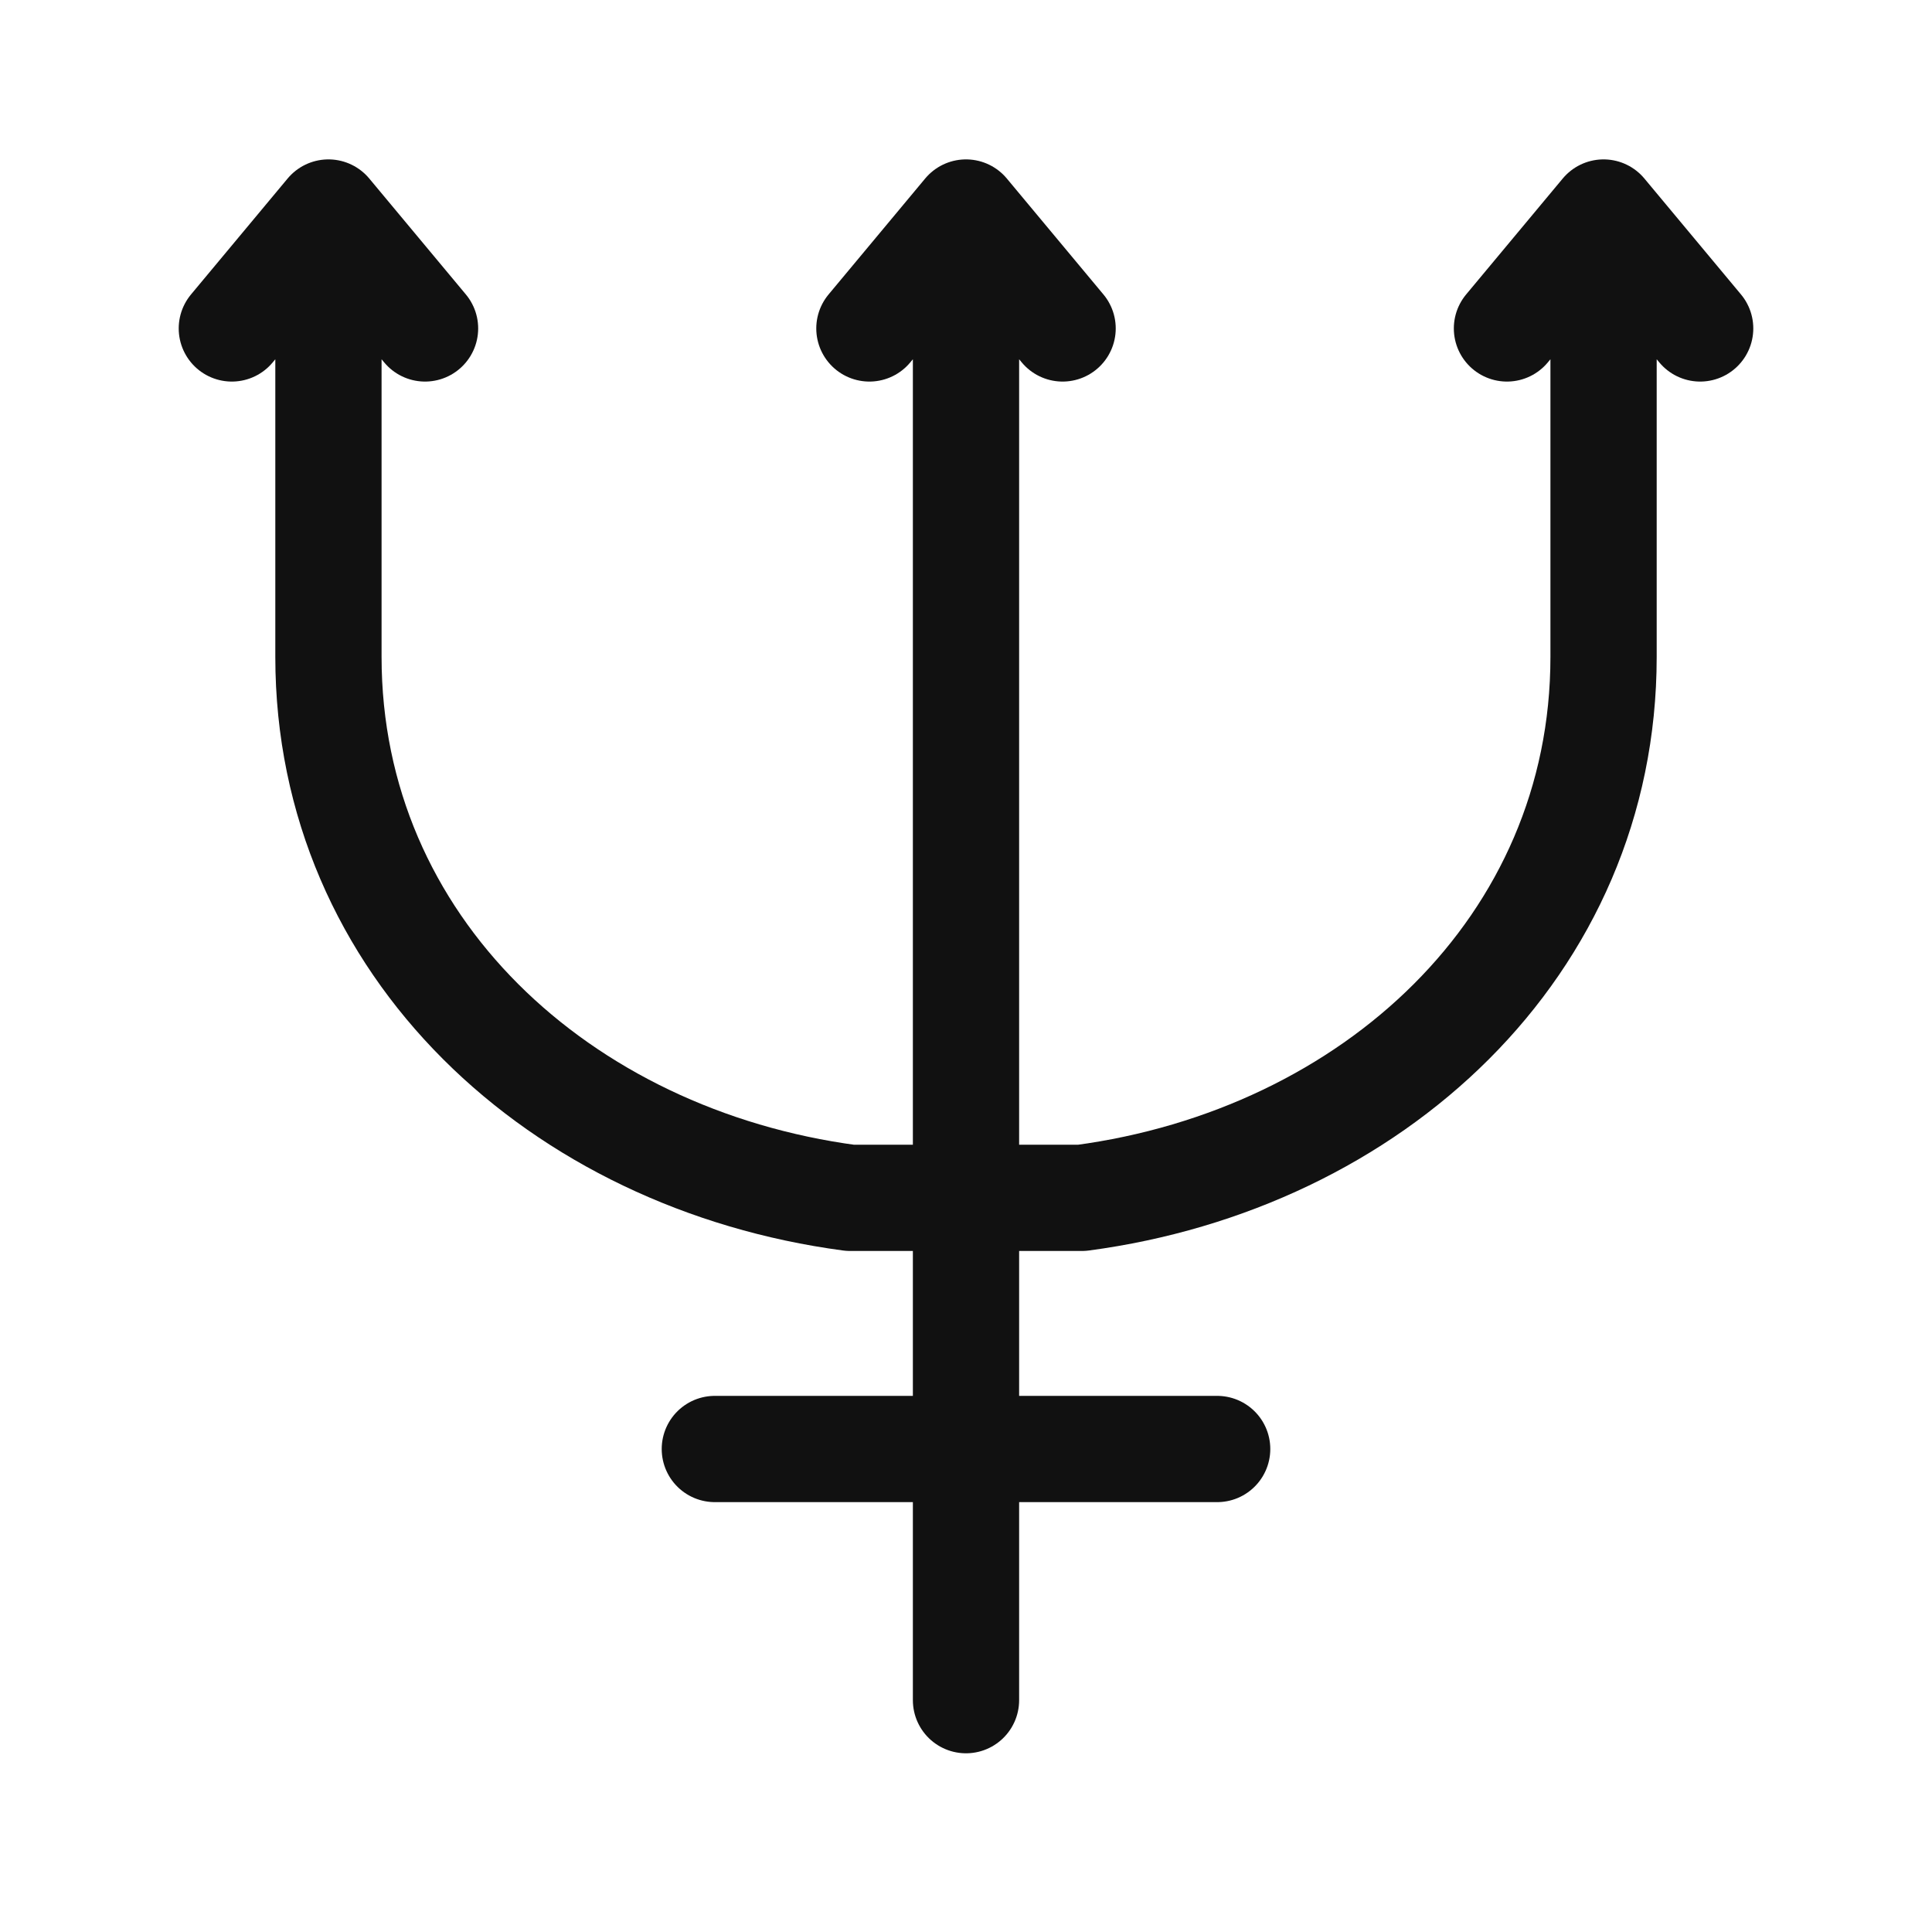
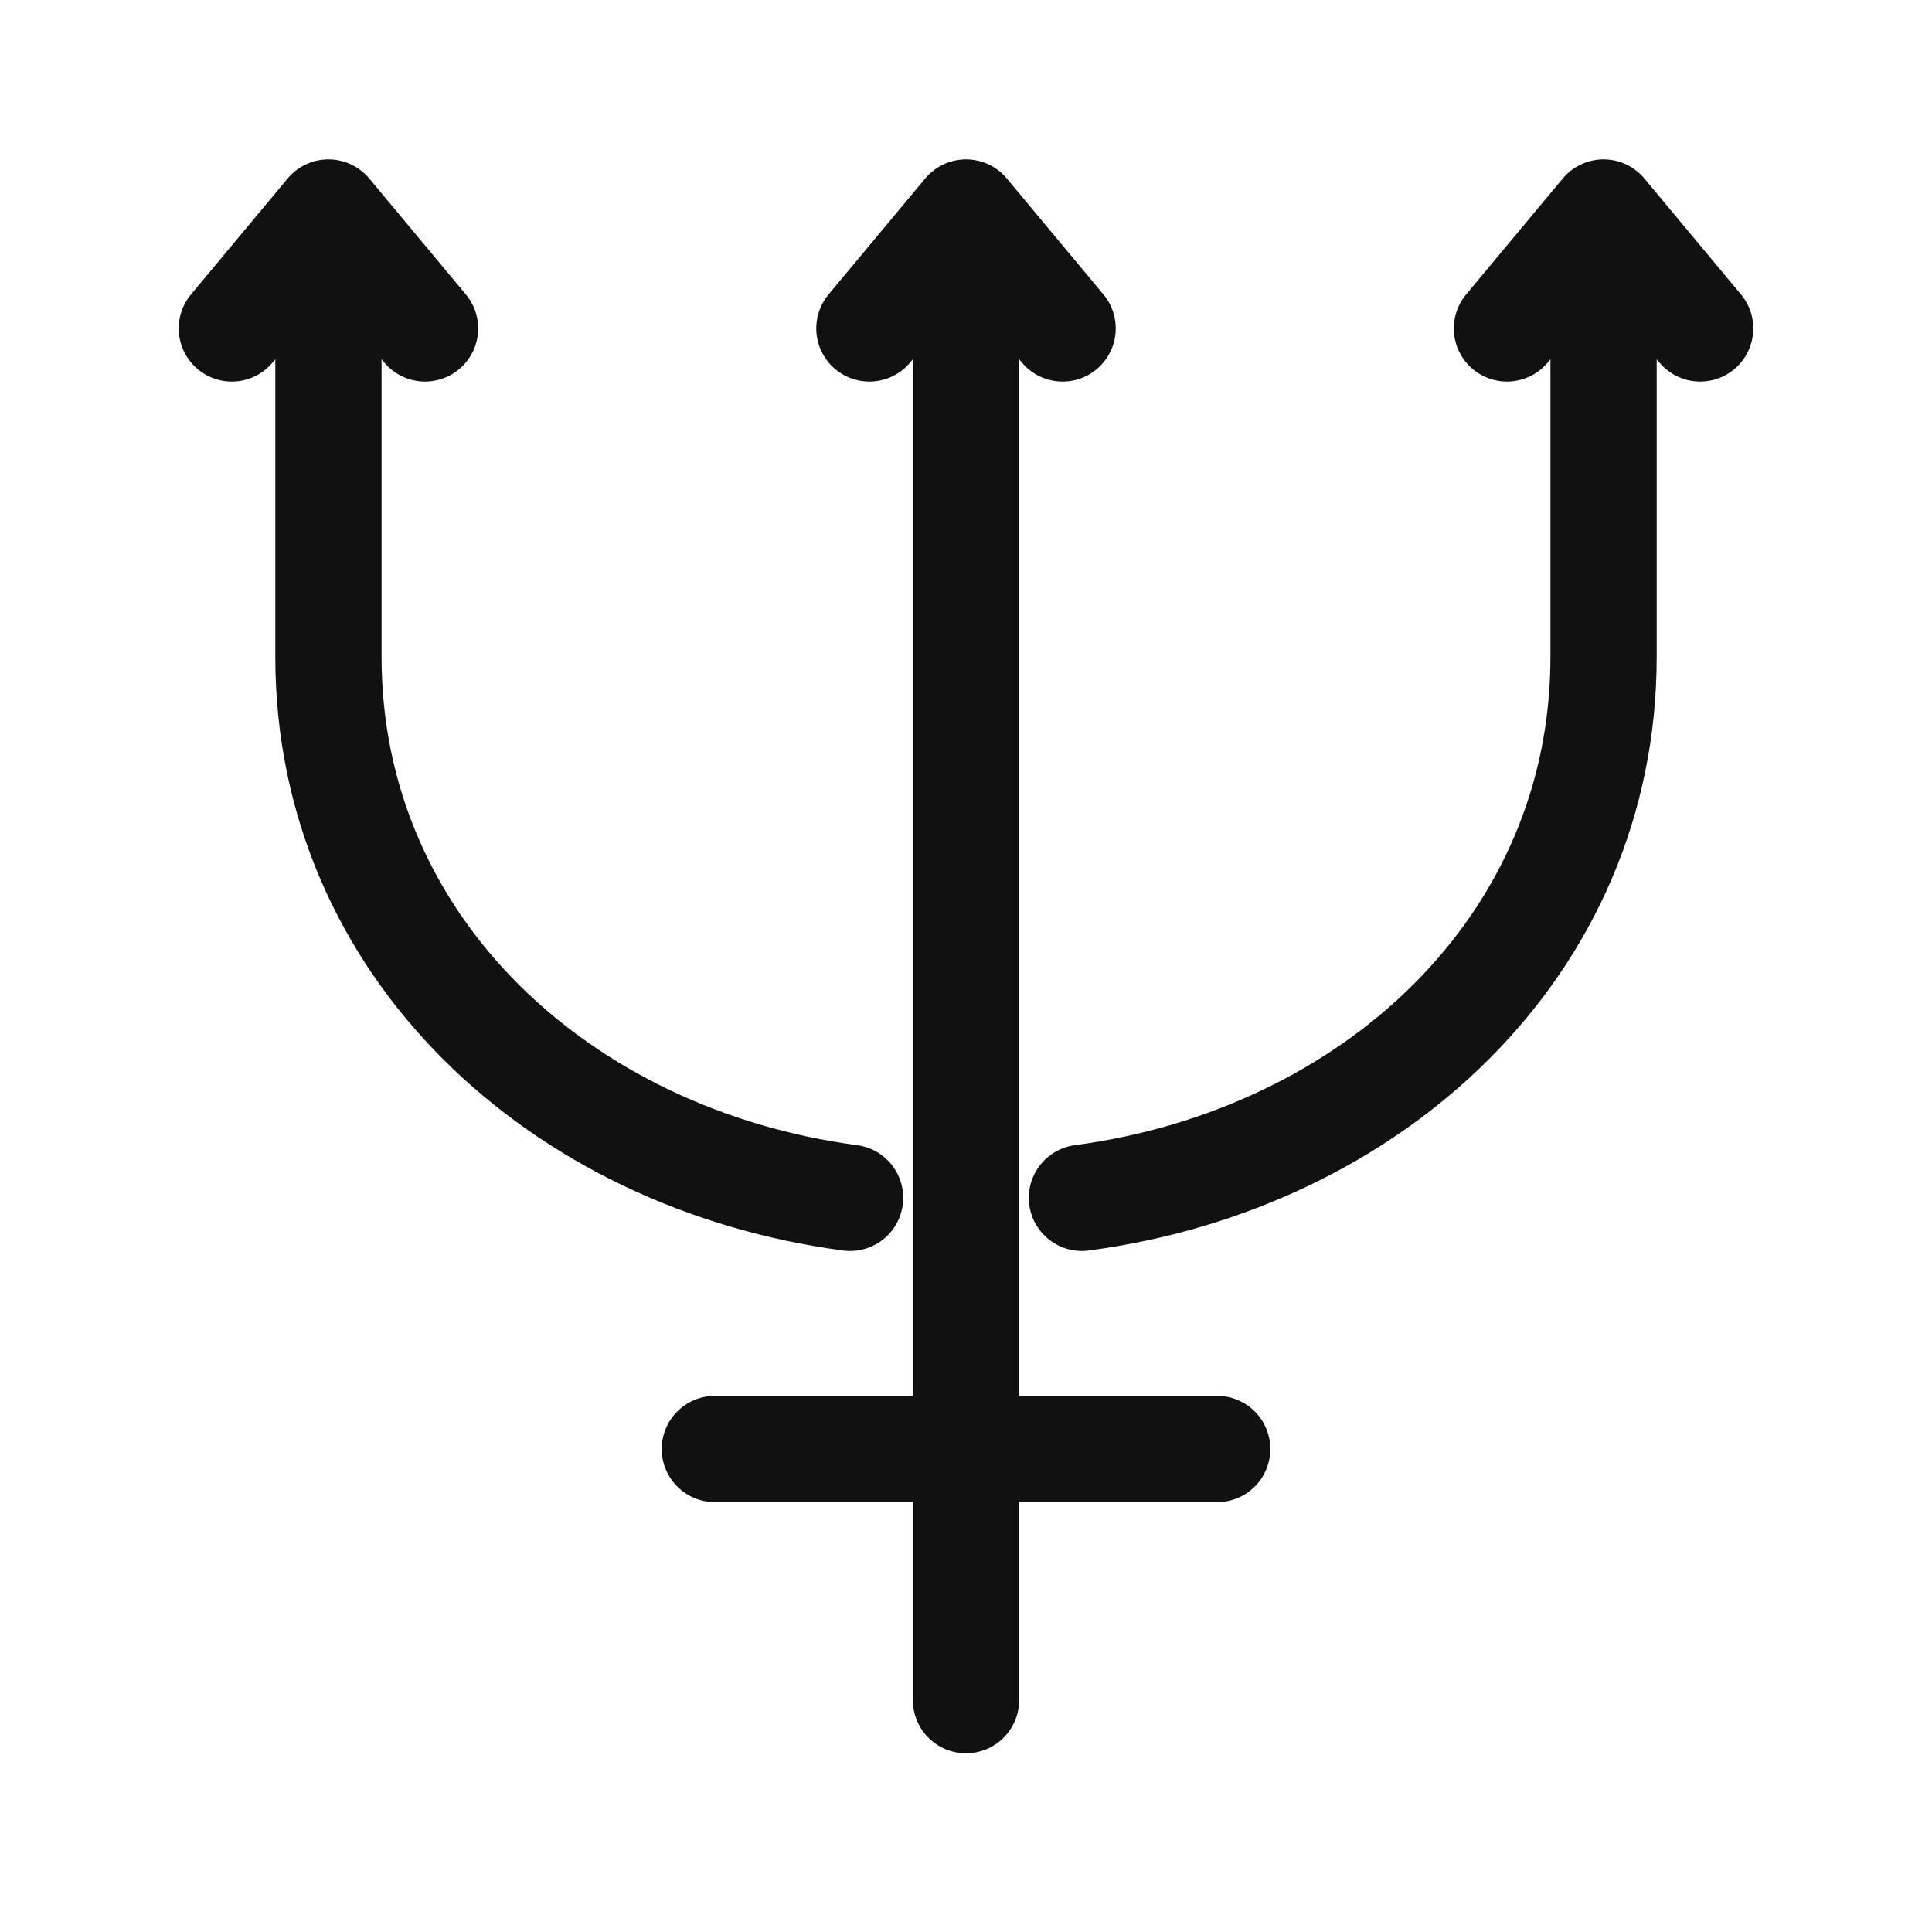
<svg xmlns="http://www.w3.org/2000/svg" viewBox="0 0 100 100" role="img" aria-label="Neptune">
-   <path d="M12 17L17 11L22 17M17 11V34C17 49 29 60 44 62H56C71 60 83 49 83 34V11M78 17L83 11L88 17M45 17L50 11L55 17M50 11V88M37 75H63" fill="none" stroke="#111111" stroke-width="5.5" stroke-linecap="round" stroke-linejoin="round" />
+   <path d="M12 17L17 11L22 17M17 11V34C17 49 29 60 44 62M78 17L83 11L88 17M83 11V34C83 49 71 60 56 62M45 17L50 11L55 17M50 11V88M37 75H63" fill="none" stroke="#111111" stroke-width="5.5" stroke-linecap="round" stroke-linejoin="round" />
</svg>
